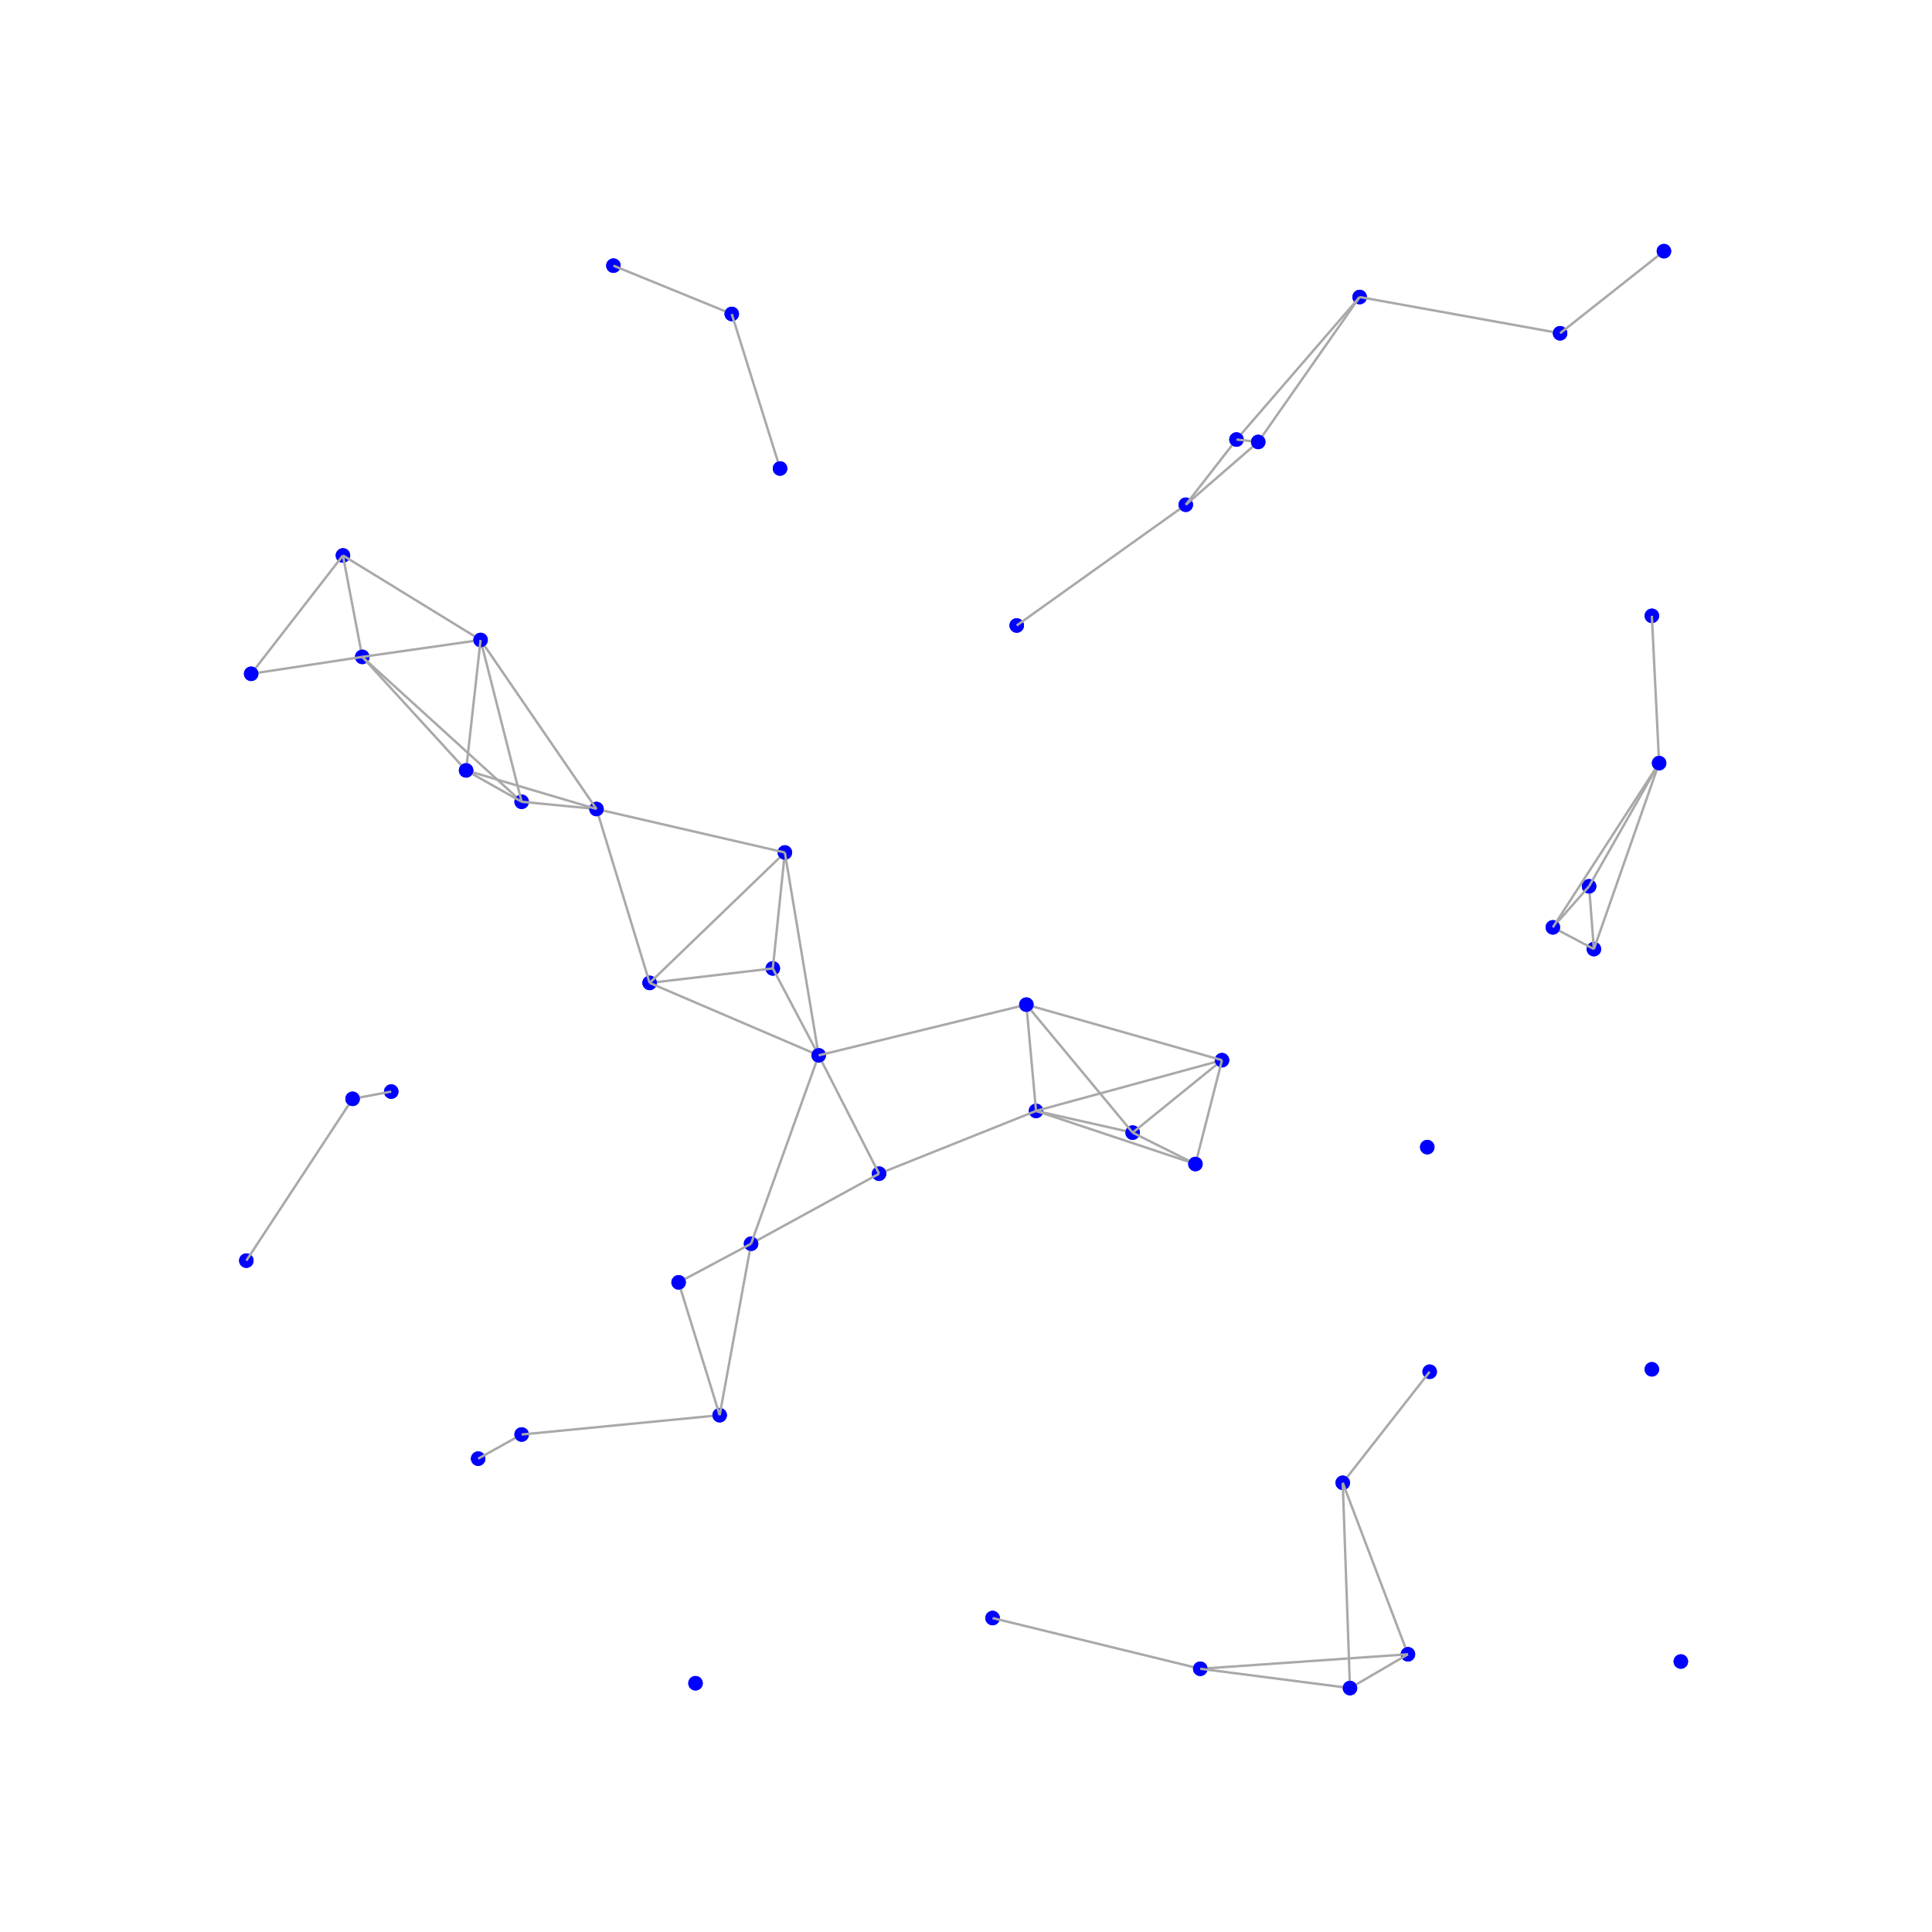
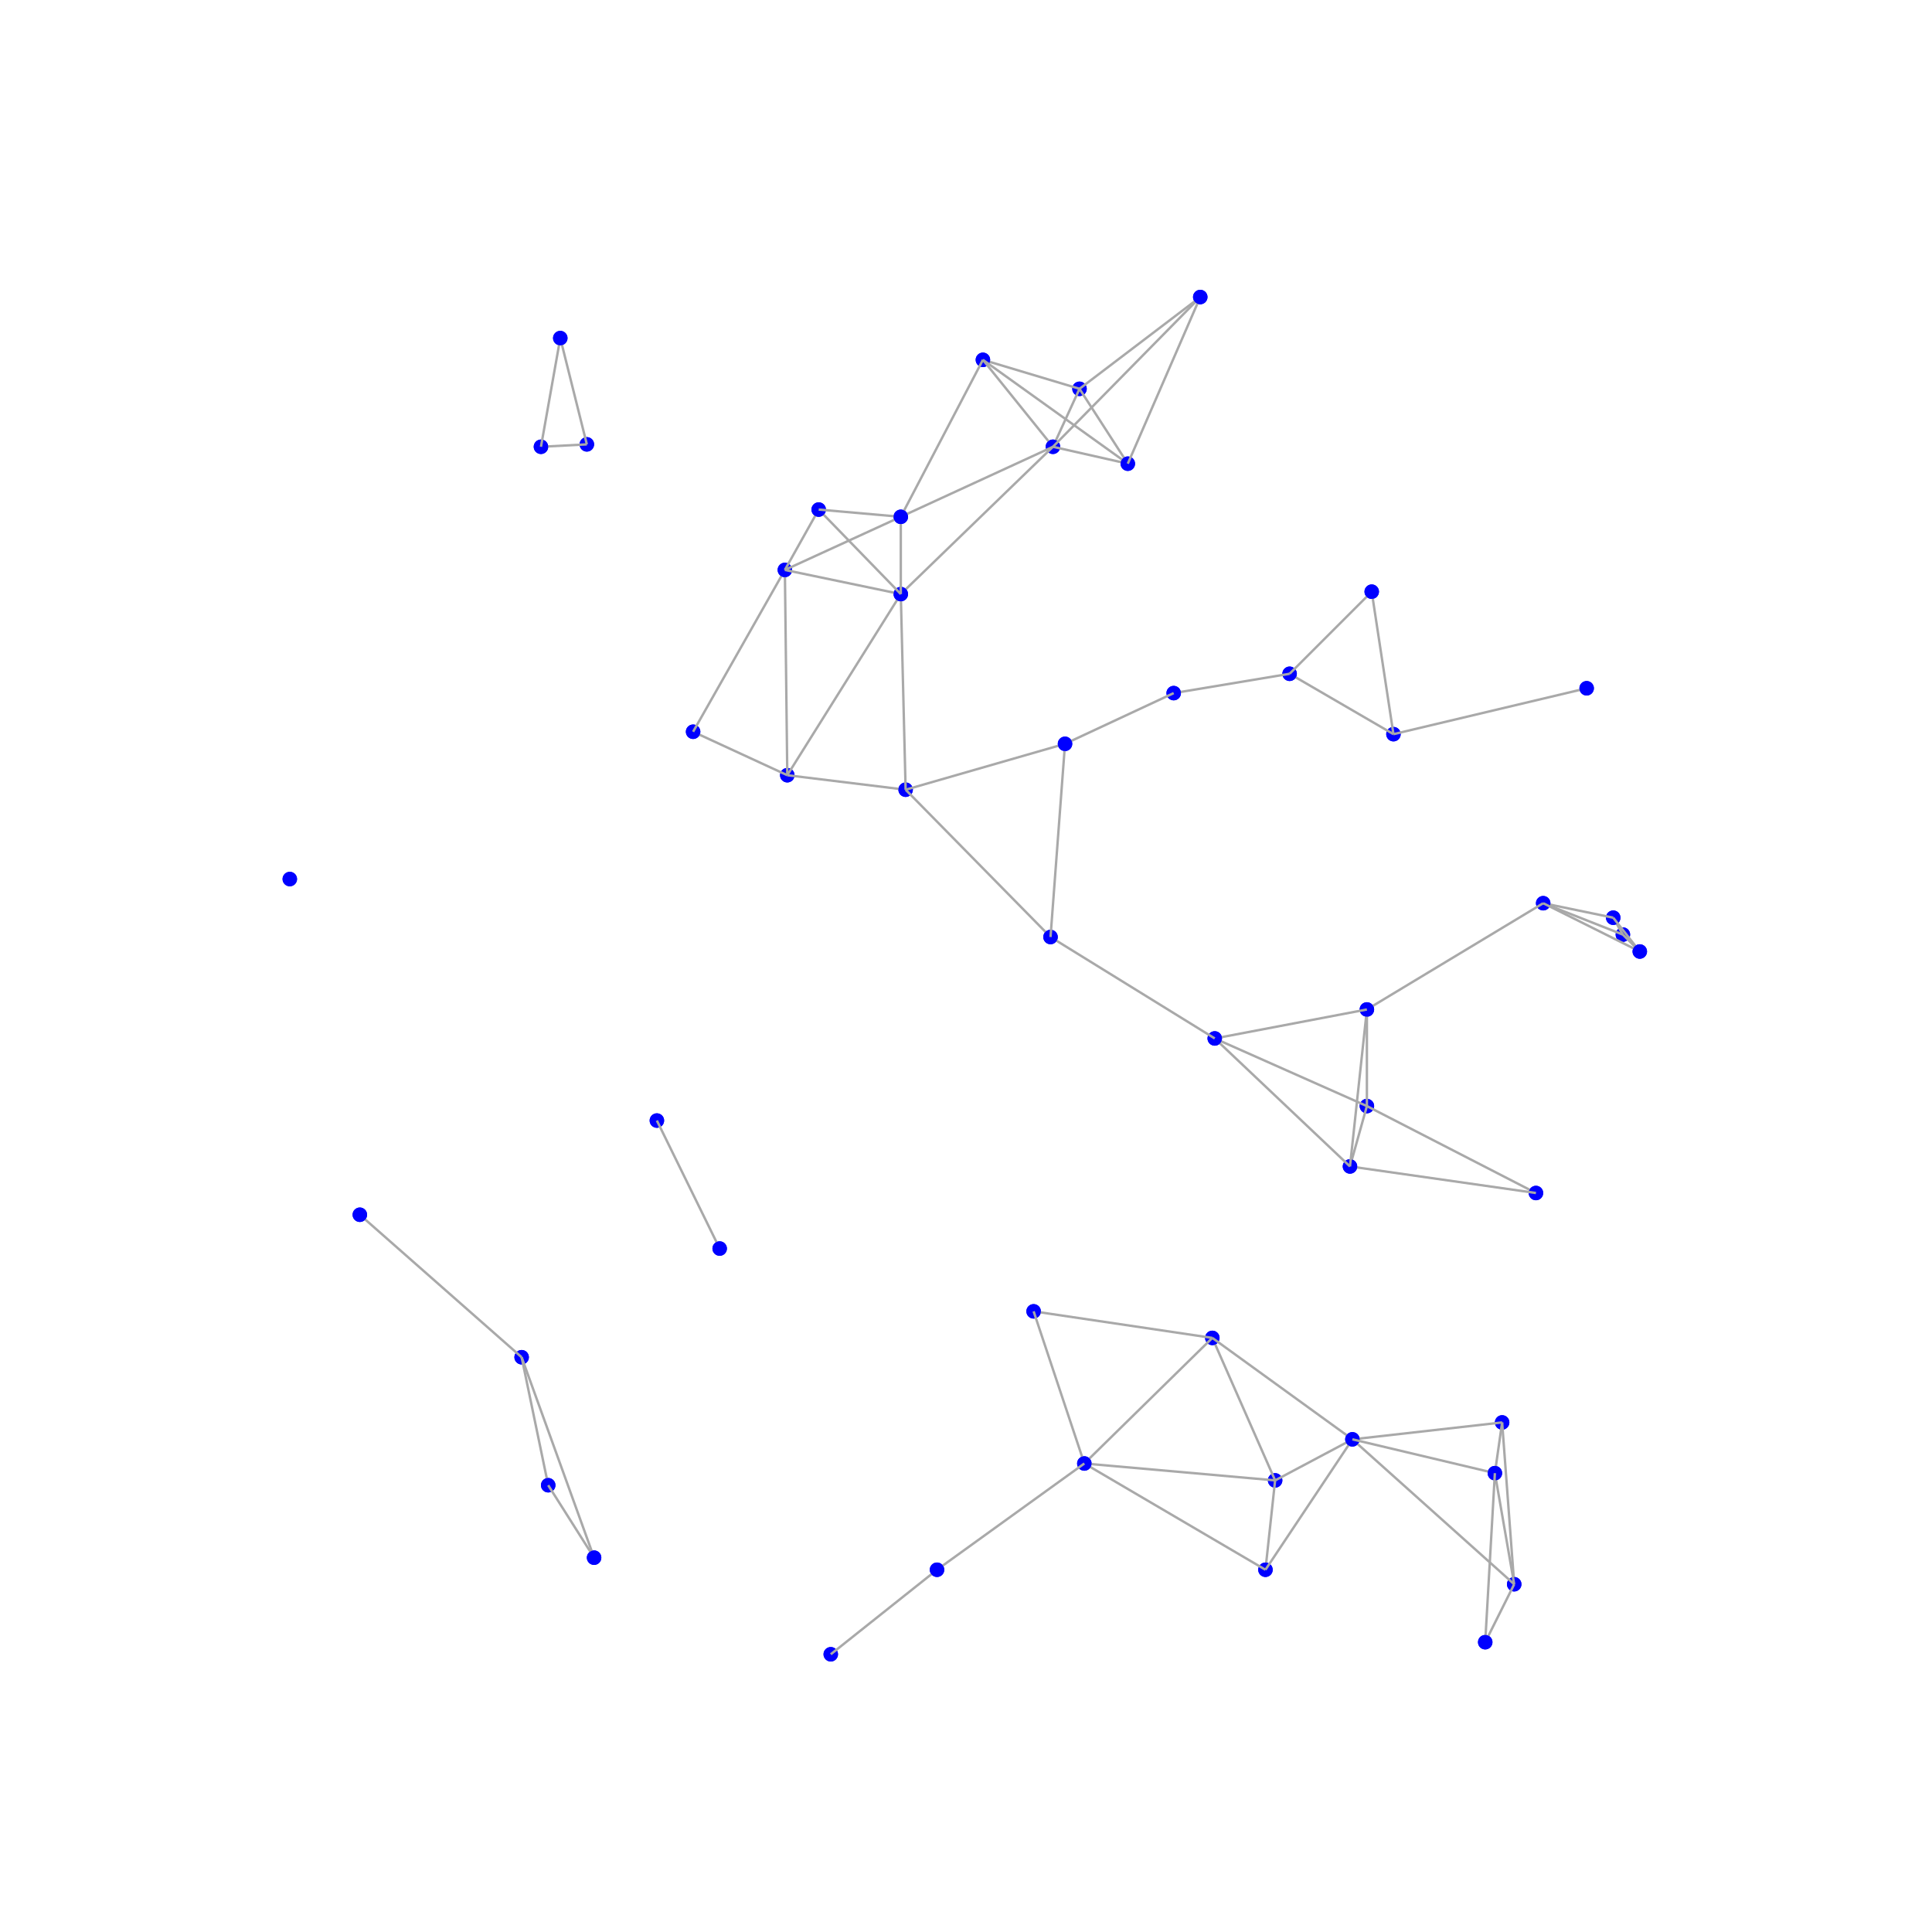
<svg xmlns="http://www.w3.org/2000/svg" width="800" height="800" version="1.1">
  <rect x="0" y="0" width="100%" height="100%" fill="white" />
  <defs>
    <marker id="arrow" markerWidth="10" markerHeight="10" refX="10" refY="3" orient="auto">
      <path d="M0,0 L0,6 L9,3 z" />
    </marker>
  </defs>
-   <circle cx="660" cy="393" r="3" fill="blue" />
-   <circle cx="592" cy="568" r="3" fill="blue" />
-   <circle cx="429" cy="460" r="3" fill="blue" />
-   <circle cx="102" cy="522" r="3" fill="blue" />
-   <circle cx="469" cy="469" r="3" fill="blue" />
-   <circle cx="288" cy="697" r="3" fill="blue" />
-   <circle cx="421" cy="259" r="3" fill="blue" />
-   <circle cx="254" cy="110" r="3" fill="blue" />
-   <circle cx="142" cy="230" r="3" fill="blue" />
-   <circle cx="411" cy="670" r="3" fill="blue" />
-   <circle cx="198" cy="604" r="3" fill="blue" />
-   <circle cx="556" cy="614" r="3" fill="blue" />
-   <circle cx="320" cy="401" r="3" fill="blue" />
-   <circle cx="150" cy="272" r="3" fill="blue" />
-   <circle cx="162" cy="452" r="3" fill="blue" />
-   <circle cx="563" cy="123" r="3" fill="blue" />
-   <circle cx="146" cy="455" r="3" fill="blue" />
-   <circle cx="591" cy="475" r="3" fill="blue" />
-   <circle cx="216" cy="594" r="3" fill="blue" />
-   <circle cx="298" cy="586" r="3" fill="blue" />
-   <circle cx="364" cy="486" r="3" fill="blue" />
-   <circle cx="583" cy="685" r="3" fill="blue" />
-   <circle cx="646" cy="138" r="3" fill="blue" />
-   <circle cx="696" cy="688" r="3" fill="blue" />
-   <circle cx="269" cy="407" r="3" fill="blue" />
-   <circle cx="658" cy="367" r="3" fill="blue" />
-   <circle cx="311" cy="515" r="3" fill="blue" />
-   <circle cx="281" cy="531" r="3" fill="blue" />
-   <circle cx="216" cy="332" r="3" fill="blue" />
-   <circle cx="104" cy="279" r="3" fill="blue" />
-   <circle cx="684" cy="567" r="3" fill="blue" />
-   <circle cx="303" cy="130" r="3" fill="blue" />
-   <circle cx="323" cy="194" r="3" fill="blue" />
-   <circle cx="506" cy="439" r="3" fill="blue" />
-   <circle cx="689" cy="104" r="3" fill="blue" />
-   <circle cx="325" cy="353" r="3" fill="blue" />
-   <circle cx="491" cy="209" r="3" fill="blue" />
-   <circle cx="339" cy="437" r="3" fill="blue" />
-   <circle cx="247" cy="335" r="3" fill="blue" />
-   <circle cx="425" cy="416" r="3" fill="blue" />
-   <circle cx="643" cy="384" r="3" fill="blue" />
-   <circle cx="684" cy="255" r="3" fill="blue" />
-   <circle cx="199" cy="265" r="3" fill="blue" />
-   <circle cx="687" cy="316" r="3" fill="blue" />
-   <circle cx="497" cy="691" r="3" fill="blue" />
-   <circle cx="495" cy="482" r="3" fill="blue" />
-   <circle cx="559" cy="699" r="3" fill="blue" />
-   <circle cx="512" cy="182" r="3" fill="blue" />
-   <circle cx="193" cy="319" r="3" fill="blue" />
-   <circle cx="521" cy="183" r="3" fill="blue" />
-   <circle cx="660" cy="393" r="3" fill="blue" />
-   <line x1="658" y1="367" x2="660" y2="393" style="stroke: darkgray;" />
-   <line x1="643" y1="384" x2="660" y2="393" style="stroke: darkgray;" />
-   <line x1="687" y1="316" x2="660" y2="393" style="stroke: darkgray;" />
-   <circle cx="592" cy="568" r="3" fill="blue" />
-   <line x1="592" y1="568" x2="556" y2="614" style="stroke: darkgray;" />
-   <circle cx="429" cy="460" r="3" fill="blue" />
-   <line x1="429" y1="460" x2="469" y2="469" style="stroke: darkgray;" />
-   <line x1="429" y1="460" x2="364" y2="486" style="stroke: darkgray;" />
-   <line x1="506" y1="439" x2="429" y2="460" style="stroke: darkgray;" />
-   <line x1="425" y1="416" x2="429" y2="460" style="stroke: darkgray;" />
-   <line x1="429" y1="460" x2="495" y2="482" style="stroke: darkgray;" />
-   <circle cx="102" cy="522" r="3" fill="blue" />
-   <line x1="146" y1="455" x2="102" y2="522" style="stroke: darkgray;" />
-   <circle cx="469" cy="469" r="3" fill="blue" />
-   <line x1="506" y1="439" x2="469" y2="469" style="stroke: darkgray;" />
-   <line x1="425" y1="416" x2="469" y2="469" style="stroke: darkgray;" />
-   <line x1="469" y1="469" x2="495" y2="482" style="stroke: darkgray;" />
-   <circle cx="288" cy="697" r="3" fill="blue" />
-   <circle cx="421" cy="259" r="3" fill="blue" />
-   <line x1="491" y1="209" x2="421" y2="259" style="stroke: darkgray;" />
-   <circle cx="254" cy="110" r="3" fill="blue" />
-   <line x1="254" y1="110" x2="303" y2="130" style="stroke: darkgray;" />
-   <circle cx="142" cy="230" r="3" fill="blue" />
-   <line x1="142" y1="230" x2="150" y2="272" style="stroke: darkgray;" />
-   <line x1="142" y1="230" x2="104" y2="279" style="stroke: darkgray;" />
-   <line x1="142" y1="230" x2="199" y2="265" style="stroke: darkgray;" />
-   <circle cx="411" cy="670" r="3" fill="blue" />
-   <line x1="411" y1="670" x2="497" y2="691" style="stroke: darkgray;" />
-   <circle cx="198" cy="604" r="3" fill="blue" />
-   <line x1="216" y1="594" x2="198" y2="604" style="stroke: darkgray;" />
-   <circle cx="556" cy="614" r="3" fill="blue" />
-   <line x1="556" y1="614" x2="583" y2="685" style="stroke: darkgray;" />
-   <line x1="556" y1="614" x2="559" y2="699" style="stroke: darkgray;" />
-   <circle cx="320" cy="401" r="3" fill="blue" />
-   <line x1="320" y1="401" x2="269" y2="407" style="stroke: darkgray;" />
-   <line x1="325" y1="353" x2="320" y2="401" style="stroke: darkgray;" />
-   <line x1="320" y1="401" x2="339" y2="437" style="stroke: darkgray;" />
-   <circle cx="150" cy="272" r="3" fill="blue" />
-   <line x1="150" y1="272" x2="216" y2="332" style="stroke: darkgray;" />
-   <line x1="150" y1="272" x2="104" y2="279" style="stroke: darkgray;" />
-   <line x1="199" y1="265" x2="150" y2="272" style="stroke: darkgray;" />
-   <line x1="150" y1="272" x2="193" y2="319" style="stroke: darkgray;" />
-   <circle cx="162" cy="452" r="3" fill="blue" />
-   <line x1="162" y1="452" x2="146" y2="455" style="stroke: darkgray;" />
-   <circle cx="563" cy="123" r="3" fill="blue" />
-   <line x1="563" y1="123" x2="646" y2="138" style="stroke: darkgray;" />
-   <line x1="563" y1="123" x2="512" y2="182" style="stroke: darkgray;" />
-   <line x1="563" y1="123" x2="521" y2="183" style="stroke: darkgray;" />
-   <circle cx="146" cy="455" r="3" fill="blue" />
-   <circle cx="591" cy="475" r="3" fill="blue" />
-   <circle cx="216" cy="594" r="3" fill="blue" />
-   <line x1="298" y1="586" x2="216" y2="594" style="stroke: darkgray;" />
-   <circle cx="298" cy="586" r="3" fill="blue" />
-   <line x1="311" y1="515" x2="298" y2="586" style="stroke: darkgray;" />
-   <line x1="281" y1="531" x2="298" y2="586" style="stroke: darkgray;" />
-   <circle cx="364" cy="486" r="3" fill="blue" />
-   <line x1="364" y1="486" x2="311" y2="515" style="stroke: darkgray;" />
-   <line x1="339" y1="437" x2="364" y2="486" style="stroke: darkgray;" />
-   <circle cx="583" cy="685" r="3" fill="blue" />
-   <line x1="583" y1="685" x2="497" y2="691" style="stroke: darkgray;" />
-   <line x1="583" y1="685" x2="559" y2="699" style="stroke: darkgray;" />
-   <circle cx="646" cy="138" r="3" fill="blue" />
-   <line x1="689" y1="104" x2="646" y2="138" style="stroke: darkgray;" />
-   <circle cx="696" cy="688" r="3" fill="blue" />
-   <circle cx="269" cy="407" r="3" fill="blue" />
-   <line x1="325" y1="353" x2="269" y2="407" style="stroke: darkgray;" />
-   <line x1="269" y1="407" x2="339" y2="437" style="stroke: darkgray;" />
-   <line x1="247" y1="335" x2="269" y2="407" style="stroke: darkgray;" />
-   <circle cx="658" cy="367" r="3" fill="blue" />
-   <line x1="658" y1="367" x2="643" y2="384" style="stroke: darkgray;" />
-   <line x1="687" y1="316" x2="658" y2="367" style="stroke: darkgray;" />
-   <circle cx="311" cy="515" r="3" fill="blue" />
-   <line x1="311" y1="515" x2="281" y2="531" style="stroke: darkgray;" />
-   <line x1="339" y1="437" x2="311" y2="515" style="stroke: darkgray;" />
-   <circle cx="281" cy="531" r="3" fill="blue" />
-   <circle cx="216" cy="332" r="3" fill="blue" />
-   <line x1="216" y1="332" x2="247" y2="335" style="stroke: darkgray;" />
-   <line x1="199" y1="265" x2="216" y2="332" style="stroke: darkgray;" />
-   <line x1="193" y1="319" x2="216" y2="332" style="stroke: darkgray;" />
-   <circle cx="104" cy="279" r="3" fill="blue" />
-   <circle cx="684" cy="567" r="3" fill="blue" />
-   <circle cx="303" cy="130" r="3" fill="blue" />
-   <line x1="303" y1="130" x2="323" y2="194" style="stroke: darkgray;" />
-   <circle cx="323" cy="194" r="3" fill="blue" />
-   <circle cx="506" cy="439" r="3" fill="blue" />
-   <line x1="425" y1="416" x2="506" y2="439" style="stroke: darkgray;" />
-   <line x1="506" y1="439" x2="495" y2="482" style="stroke: darkgray;" />
-   <circle cx="689" cy="104" r="3" fill="blue" />
-   <circle cx="325" cy="353" r="3" fill="blue" />
-   <line x1="325" y1="353" x2="339" y2="437" style="stroke: darkgray;" />
-   <line x1="247" y1="335" x2="325" y2="353" style="stroke: darkgray;" />
-   <circle cx="491" cy="209" r="3" fill="blue" />
-   <line x1="512" y1="182" x2="491" y2="209" style="stroke: darkgray;" />
-   <line x1="521" y1="183" x2="491" y2="209" style="stroke: darkgray;" />
-   <circle cx="339" cy="437" r="3" fill="blue" />
-   <line x1="425" y1="416" x2="339" y2="437" style="stroke: darkgray;" />
-   <circle cx="247" cy="335" r="3" fill="blue" />
-   <line x1="199" y1="265" x2="247" y2="335" style="stroke: darkgray;" />
-   <line x1="193" y1="319" x2="247" y2="335" style="stroke: darkgray;" />
-   <circle cx="425" cy="416" r="3" fill="blue" />
-   <circle cx="643" cy="384" r="3" fill="blue" />
-   <line x1="687" y1="316" x2="643" y2="384" style="stroke: darkgray;" />
-   <circle cx="684" cy="255" r="3" fill="blue" />
-   <line x1="684" y1="255" x2="687" y2="316" style="stroke: darkgray;" />
-   <circle cx="199" cy="265" r="3" fill="blue" />
-   <line x1="199" y1="265" x2="193" y2="319" style="stroke: darkgray;" />
-   <circle cx="687" cy="316" r="3" fill="blue" />
-   <circle cx="497" cy="691" r="3" fill="blue" />
-   <line x1="497" y1="691" x2="559" y2="699" style="stroke: darkgray;" />
-   <circle cx="495" cy="482" r="3" fill="blue" />
-   <circle cx="559" cy="699" r="3" fill="blue" />
-   <circle cx="512" cy="182" r="3" fill="blue" />
-   <line x1="512" y1="182" x2="521" y2="183" style="stroke: darkgray;" />
-   <circle cx="193" cy="319" r="3" fill="blue" />
-   <circle cx="521" cy="183" r="3" fill="blue" />
+   <circle cx="528" cy="613" r="3" fill="blue" />
+   <circle cx="577" cy="304" r="3" fill="blue" />
+   <circle cx="672" cy="387" r="3" fill="blue" />
+   <circle cx="216" cy="562" r="3" fill="blue" />
+   <circle cx="447" cy="161" r="3" fill="blue" />
+   <circle cx="502" cy="554" r="3" fill="blue" />
+   <circle cx="227" cy="615" r="3" fill="blue" />
+   <circle cx="657" cy="285" r="3" fill="blue" />
+   <circle cx="622" cy="589" r="3" fill="blue" />
+   <circle cx="428" cy="543" r="3" fill="blue" />
+   <circle cx="534" cy="279" r="3" fill="blue" />
+   <circle cx="566" cy="458" r="3" fill="blue" />
+   <circle cx="627" cy="656" r="3" fill="blue" />
+   <circle cx="524" cy="650" r="3" fill="blue" />
+   <circle cx="636" cy="494" r="3" fill="blue" />
+   <circle cx="272" cy="464" r="3" fill="blue" />
+   <circle cx="407" cy="149" r="3" fill="blue" />
+   <circle cx="668" cy="380" r="3" fill="blue" />
+   <circle cx="436" cy="185" r="3" fill="blue" />
+   <circle cx="243" cy="184" r="3" fill="blue" />
+   <circle cx="246" cy="645" r="3" fill="blue" />
+   <circle cx="639" cy="374" r="3" fill="blue" />
+   <circle cx="560" cy="596" r="3" fill="blue" />
+   <circle cx="559" cy="483" r="3" fill="blue" />
+   <circle cx="486" cy="287" r="3" fill="blue" />
+   <circle cx="326" cy="321" r="3" fill="blue" />
+   <circle cx="467" cy="192" r="3" fill="blue" />
+   <circle cx="679" cy="394" r="3" fill="blue" />
+   <circle cx="149" cy="503" r="3" fill="blue" />
+   <circle cx="344" cy="685" r="3" fill="blue" />
+   <circle cx="298" cy="517" r="3" fill="blue" />
+   <circle cx="449" cy="606" r="3" fill="blue" />
+   <circle cx="566" cy="418" r="3" fill="blue" />
+   <circle cx="287" cy="303" r="3" fill="blue" />
+   <circle cx="503" cy="430" r="3" fill="blue" />
+   <circle cx="388" cy="650" r="3" fill="blue" />
+   <circle cx="375" cy="327" r="3" fill="blue" />
+   <circle cx="325" cy="236" r="3" fill="blue" />
+   <circle cx="224" cy="185" r="3" fill="blue" />
+   <circle cx="619" cy="610" r="3" fill="blue" />
+   <circle cx="373" cy="246" r="3" fill="blue" />
+   <circle cx="232" cy="140" r="3" fill="blue" />
+   <circle cx="339" cy="211" r="3" fill="blue" />
+   <circle cx="435" cy="388" r="3" fill="blue" />
+   <circle cx="615" cy="680" r="3" fill="blue" />
+   <circle cx="373" cy="214" r="3" fill="blue" />
+   <circle cx="497" cy="123" r="3" fill="blue" />
+   <circle cx="120" cy="364" r="3" fill="blue" />
+   <circle cx="441" cy="308" r="3" fill="blue" />
+   <circle cx="568" cy="245" r="3" fill="blue" />
+   <circle cx="528" cy="613" r="3" fill="blue" />
+   <line x1="502" y1="554" x2="528" y2="613" style="stroke: darkgray;" />
+   <line x1="528" y1="613" x2="524" y2="650" style="stroke: darkgray;" />
+   <line x1="560" y1="596" x2="528" y2="613" style="stroke: darkgray;" />
+   <line x1="449" y1="606" x2="528" y2="613" style="stroke: darkgray;" />
+   <circle cx="577" cy="304" r="3" fill="blue" />
+   <line x1="657" y1="285" x2="577" y2="304" style="stroke: darkgray;" />
+   <line x1="534" y1="279" x2="577" y2="304" style="stroke: darkgray;" />
+   <line x1="568" y1="245" x2="577" y2="304" style="stroke: darkgray;" />
+   <circle cx="672" cy="387" r="3" fill="blue" />
+   <line x1="668" y1="380" x2="672" y2="387" style="stroke: darkgray;" />
+   <line x1="639" y1="374" x2="672" y2="387" style="stroke: darkgray;" />
+   <line x1="672" y1="387" x2="679" y2="394" style="stroke: darkgray;" />
+   <circle cx="216" cy="562" r="3" fill="blue" />
+   <line x1="216" y1="562" x2="227" y2="615" style="stroke: darkgray;" />
+   <line x1="216" y1="562" x2="246" y2="645" style="stroke: darkgray;" />
+   <line x1="149" y1="503" x2="216" y2="562" style="stroke: darkgray;" />
+   <circle cx="447" cy="161" r="3" fill="blue" />
+   <line x1="407" y1="149" x2="447" y2="161" style="stroke: darkgray;" />
+   <line x1="447" y1="161" x2="436" y2="185" style="stroke: darkgray;" />
+   <line x1="447" y1="161" x2="467" y2="192" style="stroke: darkgray;" />
+   <line x1="497" y1="123" x2="447" y2="161" style="stroke: darkgray;" />
+   <circle cx="502" cy="554" r="3" fill="blue" />
+   <line x1="428" y1="543" x2="502" y2="554" style="stroke: darkgray;" />
+   <line x1="502" y1="554" x2="560" y2="596" style="stroke: darkgray;" />
+   <line x1="502" y1="554" x2="449" y2="606" style="stroke: darkgray;" />
+   <circle cx="227" cy="615" r="3" fill="blue" />
+   <line x1="227" y1="615" x2="246" y2="645" style="stroke: darkgray;" />
+   <circle cx="657" cy="285" r="3" fill="blue" />
+   <circle cx="622" cy="589" r="3" fill="blue" />
+   <line x1="622" y1="589" x2="627" y2="656" style="stroke: darkgray;" />
+   <line x1="622" y1="589" x2="560" y2="596" style="stroke: darkgray;" />
+   <line x1="622" y1="589" x2="619" y2="610" style="stroke: darkgray;" />
+   <circle cx="428" cy="543" r="3" fill="blue" />
+   <line x1="428" y1="543" x2="449" y2="606" style="stroke: darkgray;" />
+   <circle cx="534" cy="279" r="3" fill="blue" />
+   <line x1="534" y1="279" x2="486" y2="287" style="stroke: darkgray;" />
+   <line x1="568" y1="245" x2="534" y2="279" style="stroke: darkgray;" />
+   <circle cx="566" cy="458" r="3" fill="blue" />
+   <line x1="566" y1="458" x2="636" y2="494" style="stroke: darkgray;" />
+   <line x1="566" y1="458" x2="559" y2="483" style="stroke: darkgray;" />
+   <line x1="566" y1="418" x2="566" y2="458" style="stroke: darkgray;" />
+   <line x1="503" y1="430" x2="566" y2="458" style="stroke: darkgray;" />
+   <circle cx="627" cy="656" r="3" fill="blue" />
+   <line x1="560" y1="596" x2="627" y2="656" style="stroke: darkgray;" />
+   <line x1="619" y1="610" x2="627" y2="656" style="stroke: darkgray;" />
+   <line x1="627" y1="656" x2="615" y2="680" style="stroke: darkgray;" />
+   <circle cx="524" cy="650" r="3" fill="blue" />
+   <line x1="560" y1="596" x2="524" y2="650" style="stroke: darkgray;" />
+   <line x1="449" y1="606" x2="524" y2="650" style="stroke: darkgray;" />
+   <circle cx="636" cy="494" r="3" fill="blue" />
+   <line x1="559" y1="483" x2="636" y2="494" style="stroke: darkgray;" />
+   <circle cx="272" cy="464" r="3" fill="blue" />
+   <line x1="272" y1="464" x2="298" y2="517" style="stroke: darkgray;" />
+   <circle cx="407" cy="149" r="3" fill="blue" />
+   <line x1="407" y1="149" x2="436" y2="185" style="stroke: darkgray;" />
+   <line x1="407" y1="149" x2="467" y2="192" style="stroke: darkgray;" />
+   <line x1="407" y1="149" x2="373" y2="214" style="stroke: darkgray;" />
+   <circle cx="668" cy="380" r="3" fill="blue" />
+   <line x1="639" y1="374" x2="668" y2="380" style="stroke: darkgray;" />
+   <line x1="668" y1="380" x2="679" y2="394" style="stroke: darkgray;" />
+   <circle cx="436" cy="185" r="3" fill="blue" />
+   <line x1="436" y1="185" x2="467" y2="192" style="stroke: darkgray;" />
+   <line x1="436" y1="185" x2="373" y2="246" style="stroke: darkgray;" />
+   <line x1="436" y1="185" x2="373" y2="214" style="stroke: darkgray;" />
+   <line x1="497" y1="123" x2="436" y2="185" style="stroke: darkgray;" />
+   <circle cx="243" cy="184" r="3" fill="blue" />
+   <line x1="243" y1="184" x2="224" y2="185" style="stroke: darkgray;" />
+   <line x1="232" y1="140" x2="243" y2="184" style="stroke: darkgray;" />
+   <circle cx="246" cy="645" r="3" fill="blue" />
+   <circle cx="639" cy="374" r="3" fill="blue" />
+   <line x1="639" y1="374" x2="679" y2="394" style="stroke: darkgray;" />
+   <line x1="639" y1="374" x2="566" y2="418" style="stroke: darkgray;" />
+   <circle cx="560" cy="596" r="3" fill="blue" />
+   <line x1="560" y1="596" x2="619" y2="610" style="stroke: darkgray;" />
+   <circle cx="559" cy="483" r="3" fill="blue" />
+   <line x1="566" y1="418" x2="559" y2="483" style="stroke: darkgray;" />
+   <line x1="503" y1="430" x2="559" y2="483" style="stroke: darkgray;" />
+   <circle cx="486" cy="287" r="3" fill="blue" />
+   <line x1="486" y1="287" x2="441" y2="308" style="stroke: darkgray;" />
+   <circle cx="326" cy="321" r="3" fill="blue" />
+   <line x1="287" y1="303" x2="326" y2="321" style="stroke: darkgray;" />
+   <line x1="326" y1="321" x2="375" y2="327" style="stroke: darkgray;" />
+   <line x1="325" y1="236" x2="326" y2="321" style="stroke: darkgray;" />
+   <line x1="373" y1="246" x2="326" y2="321" style="stroke: darkgray;" />
+   <circle cx="467" cy="192" r="3" fill="blue" />
+   <line x1="497" y1="123" x2="467" y2="192" style="stroke: darkgray;" />
+   <circle cx="679" cy="394" r="3" fill="blue" />
+   <circle cx="149" cy="503" r="3" fill="blue" />
+   <circle cx="344" cy="685" r="3" fill="blue" />
+   <line x1="388" y1="650" x2="344" y2="685" style="stroke: darkgray;" />
+   <circle cx="298" cy="517" r="3" fill="blue" />
+   <circle cx="449" cy="606" r="3" fill="blue" />
+   <line x1="449" y1="606" x2="388" y2="650" style="stroke: darkgray;" />
+   <circle cx="566" cy="418" r="3" fill="blue" />
+   <line x1="566" y1="418" x2="503" y2="430" style="stroke: darkgray;" />
+   <circle cx="287" cy="303" r="3" fill="blue" />
+   <line x1="325" y1="236" x2="287" y2="303" style="stroke: darkgray;" />
+   <circle cx="503" cy="430" r="3" fill="blue" />
+   <line x1="435" y1="388" x2="503" y2="430" style="stroke: darkgray;" />
+   <circle cx="388" cy="650" r="3" fill="blue" />
+   <circle cx="375" cy="327" r="3" fill="blue" />
+   <line x1="373" y1="246" x2="375" y2="327" style="stroke: darkgray;" />
+   <line x1="375" y1="327" x2="435" y2="388" style="stroke: darkgray;" />
+   <line x1="441" y1="308" x2="375" y2="327" style="stroke: darkgray;" />
+   <circle cx="325" cy="236" r="3" fill="blue" />
+   <line x1="325" y1="236" x2="373" y2="246" style="stroke: darkgray;" />
+   <line x1="339" y1="211" x2="325" y2="236" style="stroke: darkgray;" />
+   <line x1="373" y1="214" x2="325" y2="236" style="stroke: darkgray;" />
+   <circle cx="224" cy="185" r="3" fill="blue" />
+   <line x1="232" y1="140" x2="224" y2="185" style="stroke: darkgray;" />
+   <circle cx="619" cy="610" r="3" fill="blue" />
+   <line x1="619" y1="610" x2="615" y2="680" style="stroke: darkgray;" />
+   <circle cx="373" cy="246" r="3" fill="blue" />
+   <line x1="339" y1="211" x2="373" y2="246" style="stroke: darkgray;" />
+   <line x1="373" y1="214" x2="373" y2="246" style="stroke: darkgray;" />
+   <circle cx="232" cy="140" r="3" fill="blue" />
+   <circle cx="339" cy="211" r="3" fill="blue" />
+   <line x1="339" y1="211" x2="373" y2="214" style="stroke: darkgray;" />
+   <circle cx="435" cy="388" r="3" fill="blue" />
+   <line x1="441" y1="308" x2="435" y2="388" style="stroke: darkgray;" />
+   <circle cx="615" cy="680" r="3" fill="blue" />
+   <circle cx="373" cy="214" r="3" fill="blue" />
+   <circle cx="497" cy="123" r="3" fill="blue" />
+   <circle cx="120" cy="364" r="3" fill="blue" />
+   <circle cx="441" cy="308" r="3" fill="blue" />
+   <circle cx="568" cy="245" r="3" fill="blue" />
</svg>
